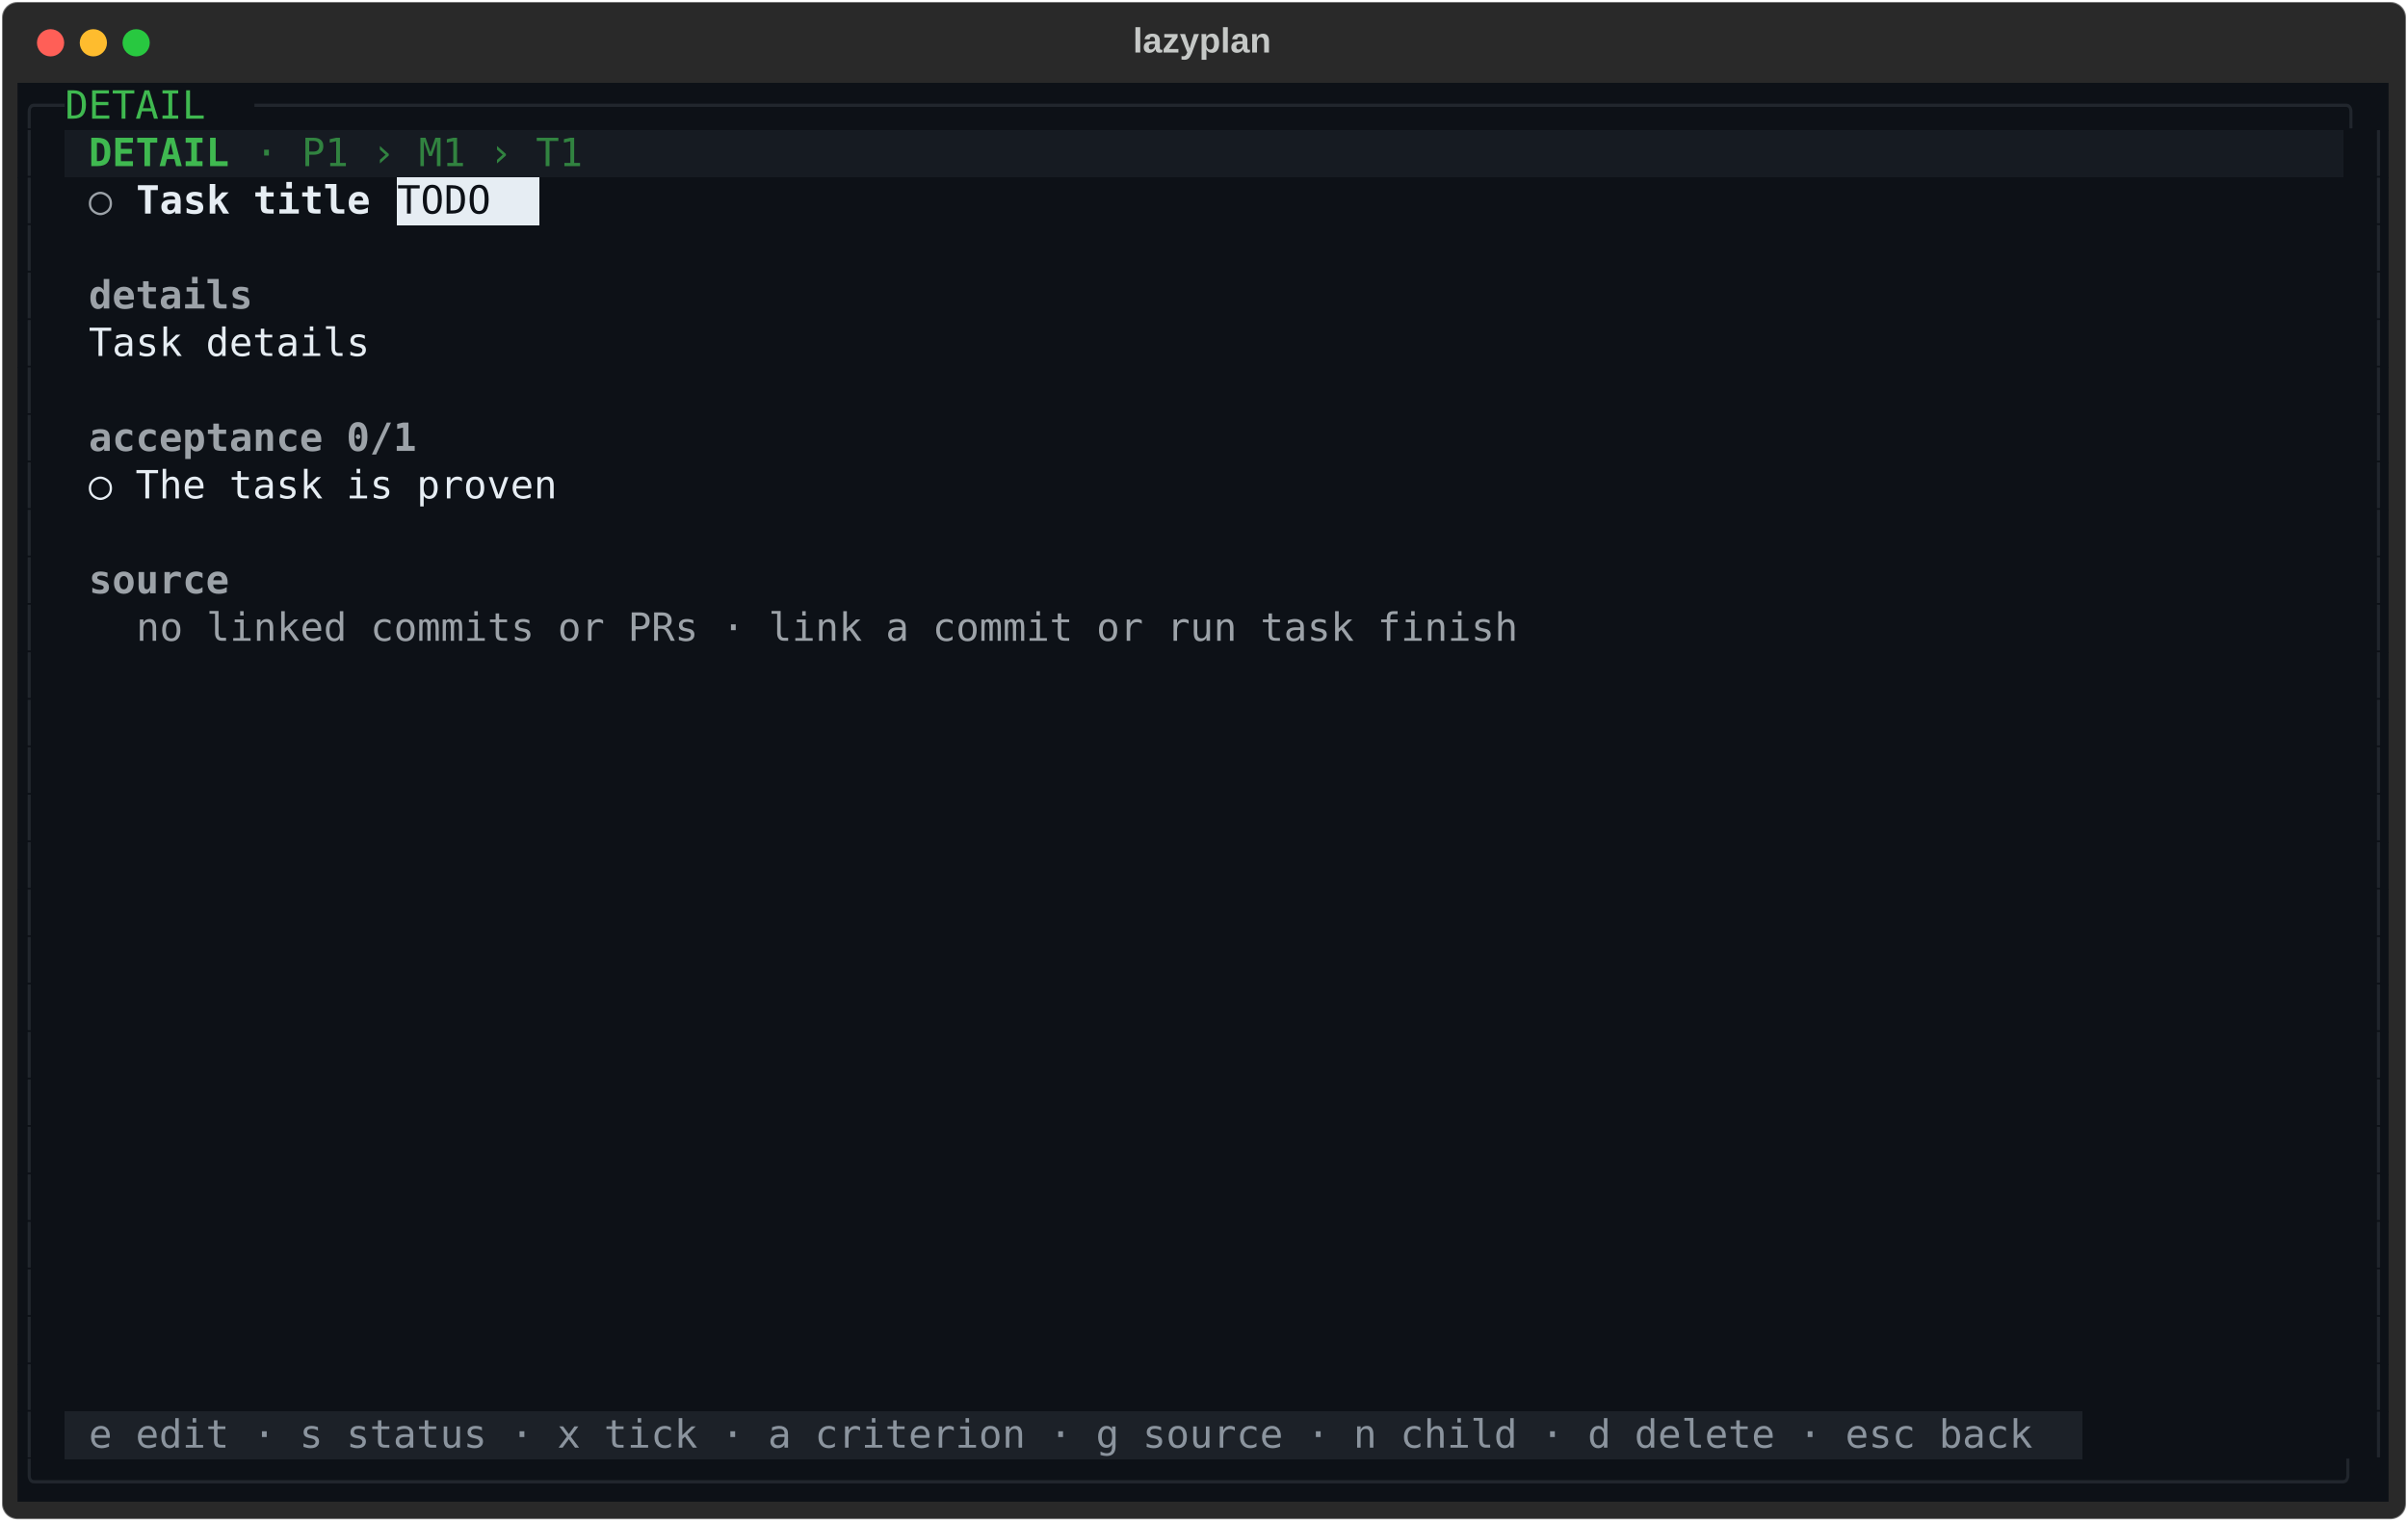
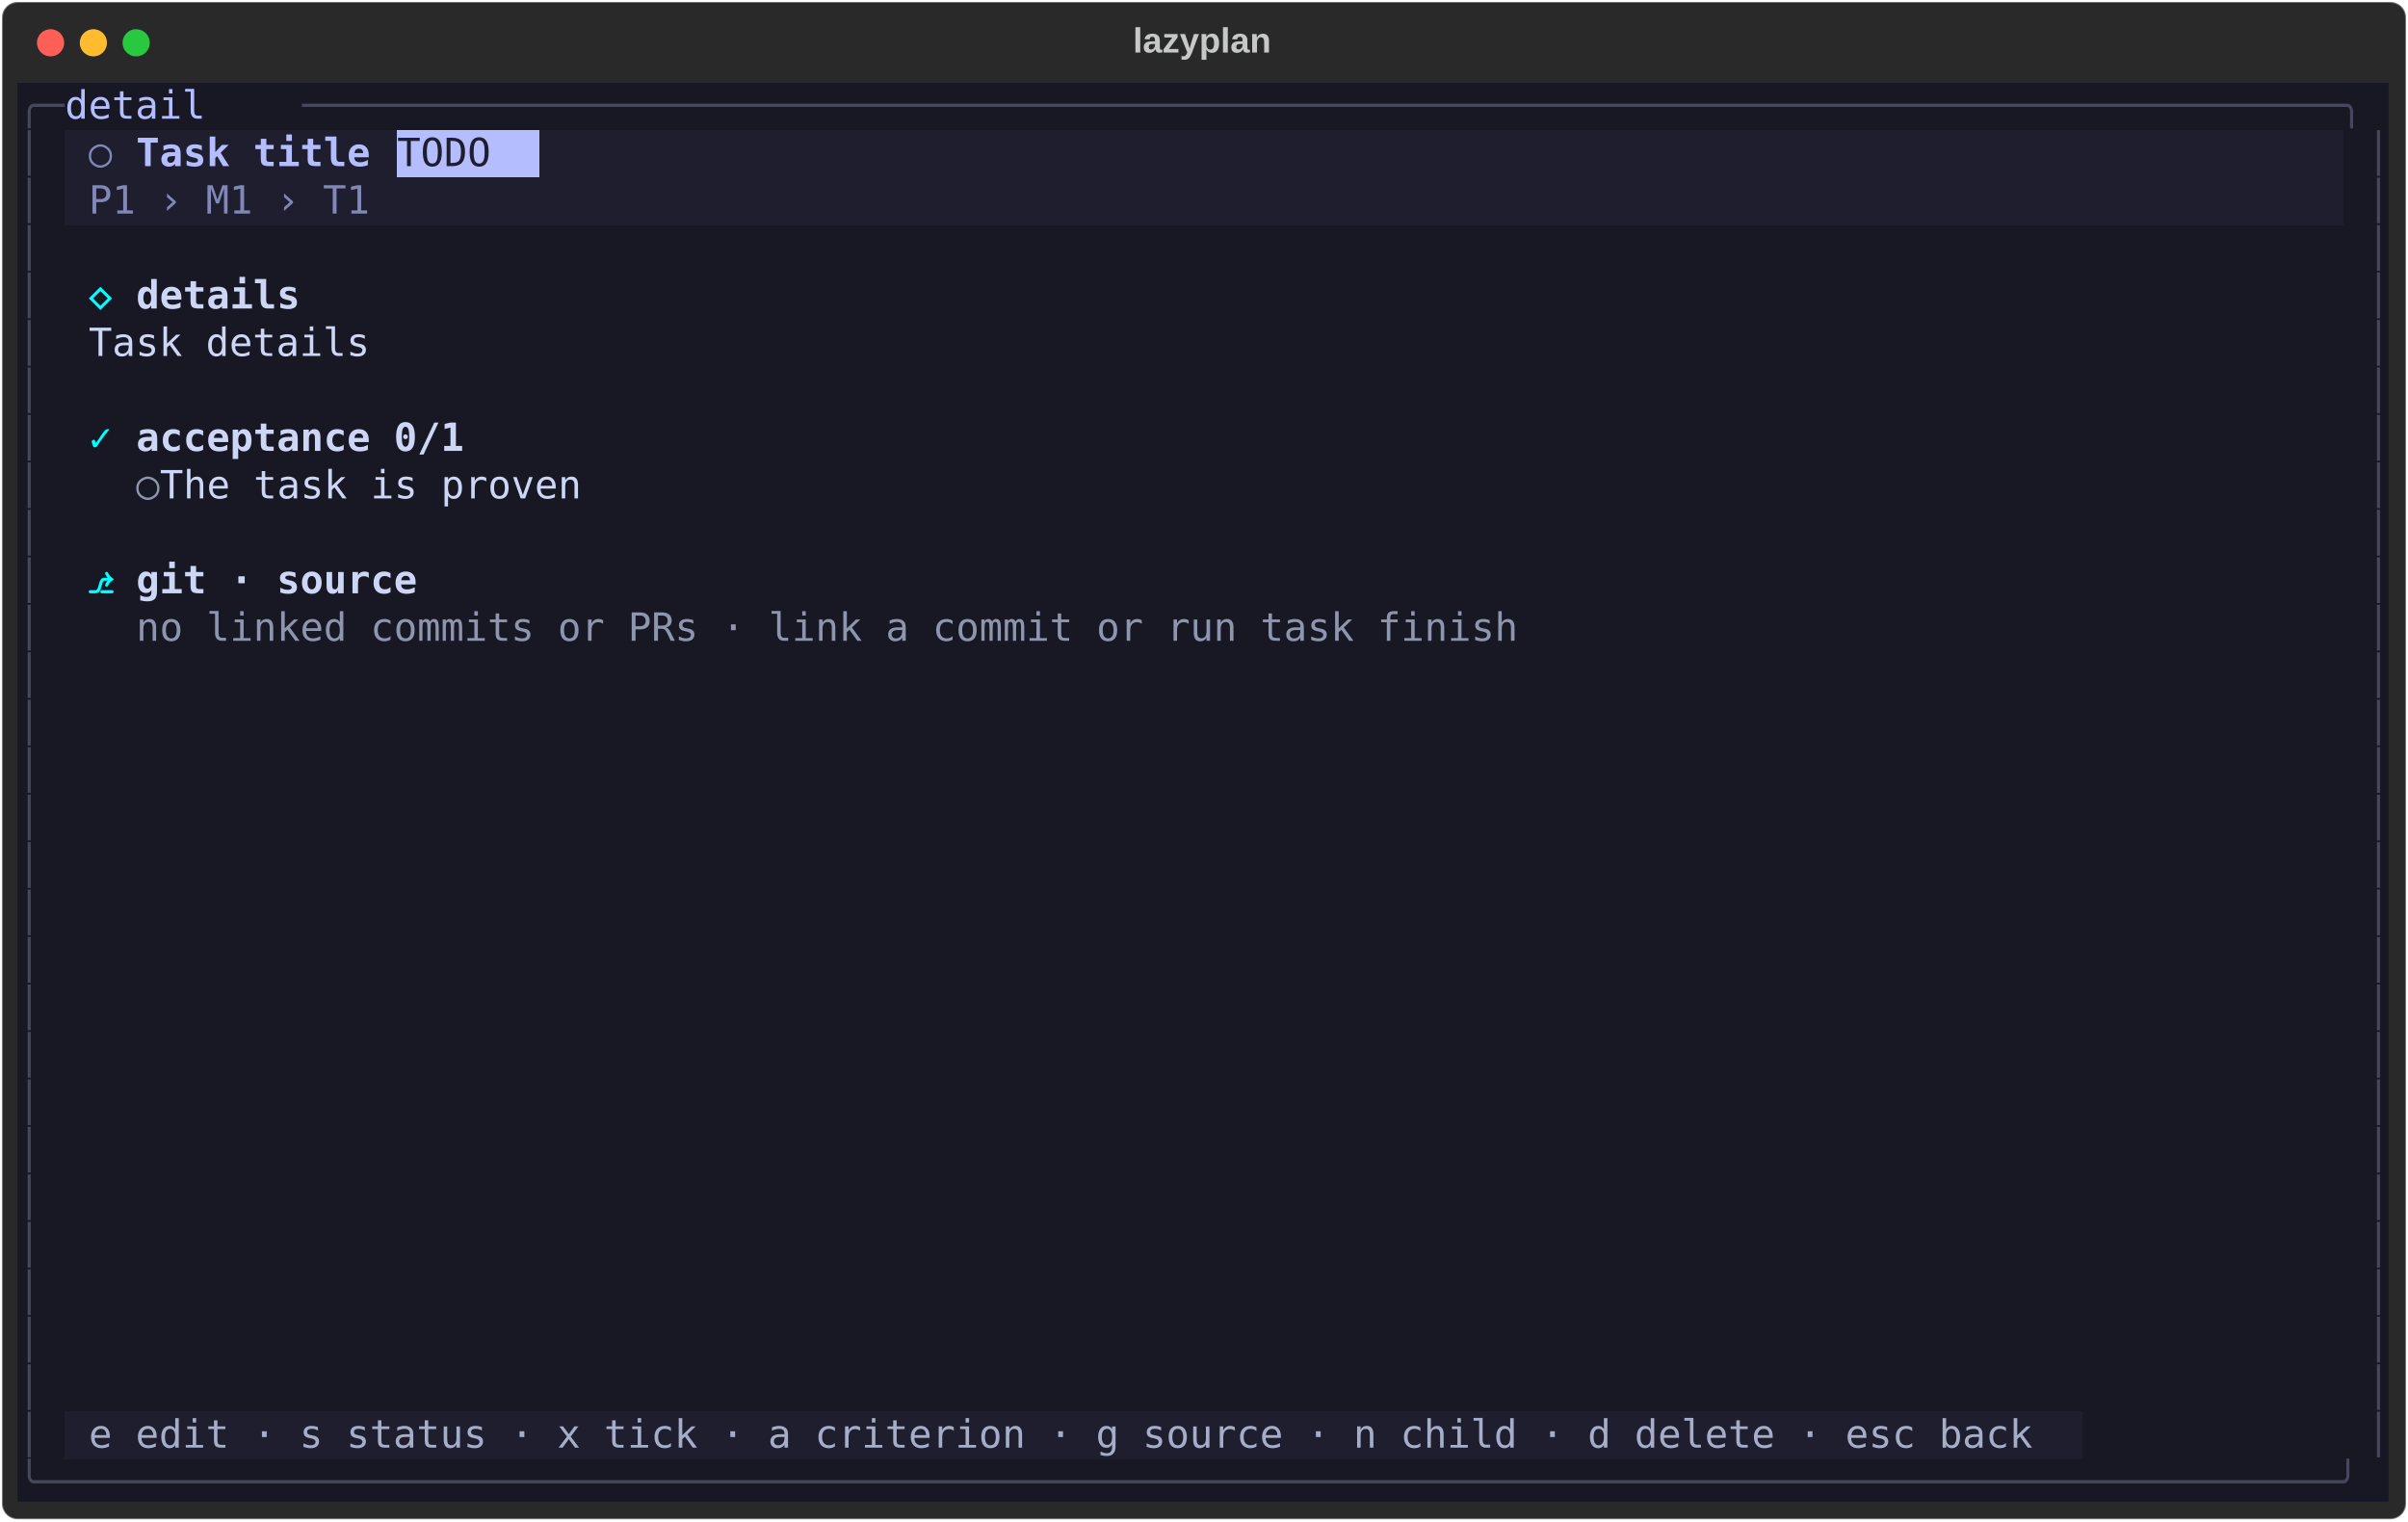
<svg xmlns="http://www.w3.org/2000/svg" class="rich-terminal" viewBox="0 0 1238 782.0">
  <style>

    @font-face {
        font-family: "Fira Code";
        src: local("FiraCode-Regular"),
                url("https://cdnjs.cloudflare.com/ajax/libs/firacode/6.2.0/woff2/FiraCode-Regular.woff2") format("woff2"),
                url("https://cdnjs.cloudflare.com/ajax/libs/firacode/6.2.0/woff/FiraCode-Regular.woff") format("woff");
        font-style: normal;
        font-weight: 400;
    }
    @font-face {
        font-family: "Fira Code";
        src: local("FiraCode-Bold"),
                url("https://cdnjs.cloudflare.com/ajax/libs/firacode/6.2.0/woff2/FiraCode-Bold.woff2") format("woff2"),
                url("https://cdnjs.cloudflare.com/ajax/libs/firacode/6.2.0/woff/FiraCode-Bold.woff") format("woff");
        font-style: bold;
        font-weight: 700;
    }

    .terminal-matrix {
        font-family: Fira Code, monospace;
        font-size: 20px;
        line-height: 24.4px;
        font-variant-east-asian: full-width;
    }

    .terminal-title {
        font-size: 18px;
        font-weight: bold;
        font-family: arial;
    }

-     .terminal-r1 { fill: #21262d }
- .terminal-r2 { fill: #3fb950 }
+     .terminal-r1 { fill: #45475a }
+ .terminal-r2 { fill: #b4befe }
.terminal-r3 { fill: #c5c8c6 }
- .terminal-r4 { fill: #3fb950;font-weight: bold }
- .terminal-r5 { fill: #318340 }
- .terminal-r6 { fill: #9ca2a8 }
- .terminal-r7 { fill: #e6edf3 }
- .terminal-r8 { fill: #e6edf3;font-weight: bold }
- .terminal-r9 { fill: #0d1117 }
- .terminal-r10 { fill: #9ca2a8;font-weight: bold }
- .terminal-r11 { fill: #8b949e }
+ .terminal-r4 { fill: #8187b7 }
+ .terminal-r5 { fill: #b4befe;font-weight: bold }
+ .terminal-r6 { fill: #1e1e2e }
+ .terminal-r7 { fill: #00ffff;font-weight: bold }
+ .terminal-r8 { fill: #cdd6f4 }
+ .terminal-r9 { fill: #cdd6f4;font-weight: bold }
+ .terminal-r10 { fill: #8f95ad }
+ .terminal-r11 { fill: #a6adc8 }
    </style>
  <defs>
    <clipPath id="terminal-clip-terminal">
      <rect x="0" y="0" width="1219.0" height="731.0" />
    </clipPath>
    <clipPath id="terminal-line-0">
      <rect x="0" y="1.5" width="1220" height="24.65" />
    </clipPath>
    <clipPath id="terminal-line-1">
      <rect x="0" y="25.9" width="1220" height="24.65" />
    </clipPath>
    <clipPath id="terminal-line-2">
      <rect x="0" y="50.3" width="1220" height="24.65" />
    </clipPath>
    <clipPath id="terminal-line-3">
      <rect x="0" y="74.7" width="1220" height="24.65" />
    </clipPath>
    <clipPath id="terminal-line-4">
      <rect x="0" y="99.1" width="1220" height="24.65" />
    </clipPath>
    <clipPath id="terminal-line-5">
      <rect x="0" y="123.5" width="1220" height="24.65" />
    </clipPath>
    <clipPath id="terminal-line-6">
      <rect x="0" y="147.9" width="1220" height="24.65" />
    </clipPath>
    <clipPath id="terminal-line-7">
      <rect x="0" y="172.3" width="1220" height="24.65" />
    </clipPath>
    <clipPath id="terminal-line-8">
      <rect x="0" y="196.7" width="1220" height="24.65" />
    </clipPath>
    <clipPath id="terminal-line-9">
      <rect x="0" y="221.1" width="1220" height="24.65" />
    </clipPath>
    <clipPath id="terminal-line-10">
      <rect x="0" y="245.5" width="1220" height="24.65" />
    </clipPath>
    <clipPath id="terminal-line-11">
      <rect x="0" y="269.9" width="1220" height="24.65" />
    </clipPath>
    <clipPath id="terminal-line-12">
      <rect x="0" y="294.3" width="1220" height="24.65" />
    </clipPath>
    <clipPath id="terminal-line-13">
      <rect x="0" y="318.7" width="1220" height="24.65" />
    </clipPath>
    <clipPath id="terminal-line-14">
      <rect x="0" y="343.1" width="1220" height="24.65" />
    </clipPath>
    <clipPath id="terminal-line-15">
      <rect x="0" y="367.5" width="1220" height="24.65" />
    </clipPath>
    <clipPath id="terminal-line-16">
      <rect x="0" y="391.9" width="1220" height="24.65" />
    </clipPath>
    <clipPath id="terminal-line-17">
      <rect x="0" y="416.3" width="1220" height="24.65" />
    </clipPath>
    <clipPath id="terminal-line-18">
      <rect x="0" y="440.7" width="1220" height="24.65" />
    </clipPath>
    <clipPath id="terminal-line-19">
      <rect x="0" y="465.1" width="1220" height="24.65" />
    </clipPath>
    <clipPath id="terminal-line-20">
      <rect x="0" y="489.5" width="1220" height="24.65" />
    </clipPath>
    <clipPath id="terminal-line-21">
      <rect x="0" y="513.9" width="1220" height="24.65" />
    </clipPath>
    <clipPath id="terminal-line-22">
      <rect x="0" y="538.3" width="1220" height="24.65" />
    </clipPath>
    <clipPath id="terminal-line-23">
      <rect x="0" y="562.7" width="1220" height="24.65" />
    </clipPath>
    <clipPath id="terminal-line-24">
      <rect x="0" y="587.1" width="1220" height="24.65" />
    </clipPath>
    <clipPath id="terminal-line-25">
      <rect x="0" y="611.5" width="1220" height="24.65" />
    </clipPath>
    <clipPath id="terminal-line-26">
      <rect x="0" y="635.9" width="1220" height="24.65" />
    </clipPath>
    <clipPath id="terminal-line-27">
      <rect x="0" y="660.3" width="1220" height="24.65" />
    </clipPath>
    <clipPath id="terminal-line-28">
      <rect x="0" y="684.7" width="1220" height="24.65" />
    </clipPath>
  </defs>
  <rect fill="#292929" stroke="rgba(255,255,255,0.35)" stroke-width="1" x="1" y="1" width="1236" height="780" rx="8" />
  <text class="terminal-title" fill="#c5c8c6" text-anchor="middle" x="618" y="27">lazyplan</text>
  <g transform="translate(26,22)">
    <circle cx="0" cy="0" r="7" fill="#ff5f57" />
    <circle cx="22" cy="0" r="7" fill="#febc2e" />
    <circle cx="44" cy="0" r="7" fill="#28c840" />
  </g>
  <g transform="translate(9, 41)" clip-path="url(#terminal-clip-terminal)">
-     <rect fill="#0d1117" x="0" y="1.5" width="24.4" height="24.65" shape-rendering="crispEdges" />
-     <rect fill="#0d1117" x="24.4" y="1.5" width="97.6" height="24.65" shape-rendering="crispEdges" />
-     <rect fill="#0d1117" x="122" y="1.5" width="1098" height="24.65" shape-rendering="crispEdges" />
-     <rect fill="#0d1117" x="0" y="25.9" width="12.2" height="24.65" shape-rendering="crispEdges" />
-     <rect fill="#0d1117" x="12.2" y="25.9" width="12.2" height="24.65" shape-rendering="crispEdges" />
-     <rect fill="#161b22" x="24.4" y="25.9" width="12.2" height="24.65" shape-rendering="crispEdges" />
-     <rect fill="#161b22" x="36.6" y="25.9" width="73.2" height="24.65" shape-rendering="crispEdges" />
-     <rect fill="#161b22" x="109.8" y="25.9" width="12.2" height="24.65" shape-rendering="crispEdges" />
-     <rect fill="#161b22" x="122" y="25.9" width="170.8" height="24.65" shape-rendering="crispEdges" />
-     <rect fill="#161b22" x="292.8" y="25.9" width="902.8" height="24.65" shape-rendering="crispEdges" />
-     <rect fill="#0d1117" x="1195.6" y="25.9" width="12.2" height="24.65" shape-rendering="crispEdges" />
-     <rect fill="#0d1117" x="1207.8" y="25.9" width="12.2" height="24.65" shape-rendering="crispEdges" />
-     <rect fill="#0d1117" x="0" y="50.3" width="12.2" height="24.65" shape-rendering="crispEdges" />
-     <rect fill="#0d1117" x="12.2" y="50.3" width="24.4" height="24.65" shape-rendering="crispEdges" />
-     <rect fill="#0d1117" x="36.6" y="50.3" width="12.2" height="24.65" shape-rendering="crispEdges" />
-     <rect fill="#0d1117" x="48.8" y="50.3" width="12.2" height="24.65" shape-rendering="crispEdges" />
-     <rect fill="#0d1117" x="61" y="50.3" width="122" height="24.65" shape-rendering="crispEdges" />
-     <rect fill="#0d1117" x="183" y="50.3" width="12.2" height="24.65" shape-rendering="crispEdges" />
-     <rect fill="#e6edf3" x="195.2" y="50.3" width="73.2" height="24.65" shape-rendering="crispEdges" />
-     <rect fill="#0d1117" x="268.4" y="50.3" width="939.4" height="24.65" shape-rendering="crispEdges" />
-     <rect fill="#0d1117" x="1207.8" y="50.3" width="12.2" height="24.65" shape-rendering="crispEdges" />
-     <rect fill="#0d1117" x="0" y="74.7" width="12.2" height="24.65" shape-rendering="crispEdges" />
-     <rect fill="#0d1117" x="12.2" y="74.7" width="24.4" height="24.65" shape-rendering="crispEdges" />
-     <rect fill="#0d1117" x="36.6" y="74.7" width="0" height="24.65" shape-rendering="crispEdges" />
-     <rect fill="#0d1117" x="36.6" y="74.7" width="1171.2" height="24.65" shape-rendering="crispEdges" />
-     <rect fill="#0d1117" x="1207.8" y="74.7" width="12.2" height="24.65" shape-rendering="crispEdges" />
-     <rect fill="#0d1117" x="0" y="99.1" width="12.2" height="24.65" shape-rendering="crispEdges" />
-     <rect fill="#0d1117" x="12.2" y="99.1" width="24.4" height="24.65" shape-rendering="crispEdges" />
-     <rect fill="#0d1117" x="36.6" y="99.1" width="85.4" height="24.65" shape-rendering="crispEdges" />
-     <rect fill="#0d1117" x="122" y="99.1" width="1085.8" height="24.65" shape-rendering="crispEdges" />
-     <rect fill="#0d1117" x="1207.8" y="99.1" width="12.2" height="24.65" shape-rendering="crispEdges" />
-     <rect fill="#0d1117" x="0" y="123.5" width="12.2" height="24.65" shape-rendering="crispEdges" />
-     <rect fill="#0d1117" x="12.2" y="123.5" width="24.4" height="24.65" shape-rendering="crispEdges" />
-     <rect fill="#0d1117" x="36.6" y="123.5" width="146.4" height="24.65" shape-rendering="crispEdges" />
-     <rect fill="#0d1117" x="183" y="123.5" width="1024.8" height="24.65" shape-rendering="crispEdges" />
-     <rect fill="#0d1117" x="1207.8" y="123.5" width="12.2" height="24.65" shape-rendering="crispEdges" />
-     <rect fill="#0d1117" x="0" y="147.9" width="12.2" height="24.65" shape-rendering="crispEdges" />
-     <rect fill="#0d1117" x="12.2" y="147.9" width="24.4" height="24.65" shape-rendering="crispEdges" />
-     <rect fill="#0d1117" x="36.6" y="147.9" width="0" height="24.65" shape-rendering="crispEdges" />
-     <rect fill="#0d1117" x="36.6" y="147.9" width="1171.2" height="24.65" shape-rendering="crispEdges" />
-     <rect fill="#0d1117" x="1207.8" y="147.9" width="12.2" height="24.65" shape-rendering="crispEdges" />
-     <rect fill="#0d1117" x="0" y="172.3" width="12.2" height="24.65" shape-rendering="crispEdges" />
-     <rect fill="#0d1117" x="12.2" y="172.3" width="24.4" height="24.65" shape-rendering="crispEdges" />
-     <rect fill="#0d1117" x="36.6" y="172.3" width="170.8" height="24.65" shape-rendering="crispEdges" />
-     <rect fill="#0d1117" x="207.4" y="172.3" width="1000.4" height="24.65" shape-rendering="crispEdges" />
-     <rect fill="#0d1117" x="1207.8" y="172.3" width="12.2" height="24.65" shape-rendering="crispEdges" />
-     <rect fill="#0d1117" x="0" y="196.7" width="12.2" height="24.65" shape-rendering="crispEdges" />
-     <rect fill="#0d1117" x="12.2" y="196.7" width="24.4" height="24.65" shape-rendering="crispEdges" />
-     <rect fill="#0d1117" x="36.6" y="196.7" width="268.4" height="24.65" shape-rendering="crispEdges" />
-     <rect fill="#0d1117" x="305" y="196.7" width="902.8" height="24.65" shape-rendering="crispEdges" />
-     <rect fill="#0d1117" x="1207.8" y="196.7" width="12.2" height="24.65" shape-rendering="crispEdges" />
-     <rect fill="#0d1117" x="0" y="221.1" width="12.2" height="24.65" shape-rendering="crispEdges" />
-     <rect fill="#0d1117" x="12.2" y="221.1" width="24.4" height="24.65" shape-rendering="crispEdges" />
-     <rect fill="#0d1117" x="36.6" y="221.1" width="0" height="24.65" shape-rendering="crispEdges" />
-     <rect fill="#0d1117" x="36.6" y="221.1" width="1171.2" height="24.65" shape-rendering="crispEdges" />
-     <rect fill="#0d1117" x="1207.8" y="221.1" width="12.2" height="24.65" shape-rendering="crispEdges" />
-     <rect fill="#0d1117" x="0" y="245.5" width="12.2" height="24.65" shape-rendering="crispEdges" />
-     <rect fill="#0d1117" x="12.2" y="245.5" width="24.4" height="24.65" shape-rendering="crispEdges" />
-     <rect fill="#0d1117" x="36.6" y="245.5" width="73.2" height="24.65" shape-rendering="crispEdges" />
-     <rect fill="#0d1117" x="109.8" y="245.5" width="1098" height="24.65" shape-rendering="crispEdges" />
-     <rect fill="#0d1117" x="1207.8" y="245.5" width="12.2" height="24.65" shape-rendering="crispEdges" />
-     <rect fill="#0d1117" x="0" y="269.9" width="12.2" height="24.65" shape-rendering="crispEdges" />
-     <rect fill="#0d1117" x="12.2" y="269.9" width="24.4" height="24.65" shape-rendering="crispEdges" />
-     <rect fill="#0d1117" x="36.6" y="269.9" width="24.4" height="24.65" shape-rendering="crispEdges" />
-     <rect fill="#0d1117" x="61" y="269.9" width="719.8" height="24.65" shape-rendering="crispEdges" />
-     <rect fill="#0d1117" x="780.8" y="269.9" width="427" height="24.65" shape-rendering="crispEdges" />
-     <rect fill="#0d1117" x="1207.8" y="269.9" width="12.2" height="24.65" shape-rendering="crispEdges" />
-     <rect fill="#0d1117" x="0" y="294.3" width="12.2" height="24.65" shape-rendering="crispEdges" />
-     <rect fill="#0d1117" x="12.2" y="294.3" width="1195.6" height="24.65" shape-rendering="crispEdges" />
-     <rect fill="#0d1117" x="1207.8" y="294.3" width="12.2" height="24.65" shape-rendering="crispEdges" />
-     <rect fill="#0d1117" x="0" y="318.7" width="12.2" height="24.65" shape-rendering="crispEdges" />
-     <rect fill="#0d1117" x="12.2" y="318.7" width="1195.6" height="24.65" shape-rendering="crispEdges" />
-     <rect fill="#0d1117" x="1207.8" y="318.7" width="12.2" height="24.65" shape-rendering="crispEdges" />
-     <rect fill="#0d1117" x="0" y="343.1" width="12.2" height="24.65" shape-rendering="crispEdges" />
-     <rect fill="#0d1117" x="12.2" y="343.1" width="1195.6" height="24.65" shape-rendering="crispEdges" />
-     <rect fill="#0d1117" x="1207.8" y="343.1" width="12.2" height="24.65" shape-rendering="crispEdges" />
-     <rect fill="#0d1117" x="0" y="367.5" width="12.2" height="24.65" shape-rendering="crispEdges" />
-     <rect fill="#0d1117" x="12.2" y="367.5" width="1195.6" height="24.65" shape-rendering="crispEdges" />
-     <rect fill="#0d1117" x="1207.8" y="367.5" width="12.2" height="24.65" shape-rendering="crispEdges" />
-     <rect fill="#0d1117" x="0" y="391.9" width="12.2" height="24.65" shape-rendering="crispEdges" />
-     <rect fill="#0d1117" x="12.2" y="391.9" width="1195.6" height="24.65" shape-rendering="crispEdges" />
-     <rect fill="#0d1117" x="1207.8" y="391.9" width="12.2" height="24.65" shape-rendering="crispEdges" />
-     <rect fill="#0d1117" x="0" y="416.3" width="12.2" height="24.65" shape-rendering="crispEdges" />
-     <rect fill="#0d1117" x="12.2" y="416.3" width="1195.6" height="24.65" shape-rendering="crispEdges" />
-     <rect fill="#0d1117" x="1207.8" y="416.3" width="12.2" height="24.65" shape-rendering="crispEdges" />
-     <rect fill="#0d1117" x="0" y="440.7" width="12.2" height="24.65" shape-rendering="crispEdges" />
-     <rect fill="#0d1117" x="12.2" y="440.7" width="1195.6" height="24.65" shape-rendering="crispEdges" />
-     <rect fill="#0d1117" x="1207.8" y="440.7" width="12.2" height="24.65" shape-rendering="crispEdges" />
-     <rect fill="#0d1117" x="0" y="465.1" width="12.2" height="24.65" shape-rendering="crispEdges" />
-     <rect fill="#0d1117" x="12.2" y="465.1" width="1195.6" height="24.65" shape-rendering="crispEdges" />
-     <rect fill="#0d1117" x="1207.8" y="465.1" width="12.2" height="24.65" shape-rendering="crispEdges" />
-     <rect fill="#0d1117" x="0" y="489.5" width="12.2" height="24.65" shape-rendering="crispEdges" />
-     <rect fill="#0d1117" x="12.2" y="489.5" width="1195.6" height="24.65" shape-rendering="crispEdges" />
-     <rect fill="#0d1117" x="1207.8" y="489.5" width="12.2" height="24.65" shape-rendering="crispEdges" />
-     <rect fill="#0d1117" x="0" y="513.9" width="12.2" height="24.65" shape-rendering="crispEdges" />
-     <rect fill="#0d1117" x="12.2" y="513.9" width="1195.6" height="24.65" shape-rendering="crispEdges" />
-     <rect fill="#0d1117" x="1207.8" y="513.9" width="12.2" height="24.65" shape-rendering="crispEdges" />
-     <rect fill="#0d1117" x="0" y="538.3" width="12.2" height="24.65" shape-rendering="crispEdges" />
-     <rect fill="#0d1117" x="12.2" y="538.3" width="1195.6" height="24.65" shape-rendering="crispEdges" />
-     <rect fill="#0d1117" x="1207.8" y="538.3" width="12.2" height="24.65" shape-rendering="crispEdges" />
-     <rect fill="#0d1117" x="0" y="562.7" width="12.2" height="24.65" shape-rendering="crispEdges" />
-     <rect fill="#0d1117" x="12.2" y="562.7" width="1195.6" height="24.65" shape-rendering="crispEdges" />
-     <rect fill="#0d1117" x="1207.8" y="562.7" width="12.2" height="24.65" shape-rendering="crispEdges" />
-     <rect fill="#0d1117" x="0" y="587.1" width="12.2" height="24.65" shape-rendering="crispEdges" />
-     <rect fill="#0d1117" x="12.2" y="587.1" width="1195.6" height="24.65" shape-rendering="crispEdges" />
-     <rect fill="#0d1117" x="1207.8" y="587.1" width="12.2" height="24.65" shape-rendering="crispEdges" />
-     <rect fill="#0d1117" x="0" y="611.5" width="12.2" height="24.65" shape-rendering="crispEdges" />
-     <rect fill="#0d1117" x="12.2" y="611.5" width="1195.6" height="24.65" shape-rendering="crispEdges" />
-     <rect fill="#0d1117" x="1207.8" y="611.5" width="12.2" height="24.65" shape-rendering="crispEdges" />
-     <rect fill="#0d1117" x="0" y="635.9" width="12.2" height="24.65" shape-rendering="crispEdges" />
-     <rect fill="#0d1117" x="12.2" y="635.9" width="1195.6" height="24.65" shape-rendering="crispEdges" />
-     <rect fill="#0d1117" x="1207.8" y="635.9" width="12.2" height="24.65" shape-rendering="crispEdges" />
-     <rect fill="#0d1117" x="0" y="660.3" width="12.2" height="24.65" shape-rendering="crispEdges" />
-     <rect fill="#0d1117" x="12.2" y="660.3" width="1195.6" height="24.65" shape-rendering="crispEdges" />
-     <rect fill="#0d1117" x="1207.8" y="660.3" width="12.2" height="24.65" shape-rendering="crispEdges" />
-     <rect fill="#0d1117" x="0" y="684.7" width="12.2" height="24.65" shape-rendering="crispEdges" />
-     <rect fill="#0d1117" x="12.2" y="684.7" width="12.2" height="24.65" shape-rendering="crispEdges" />
-     <rect fill="#1c2128" x="24.4" y="684.7" width="12.2" height="24.65" shape-rendering="crispEdges" />
-     <rect fill="#1c2128" x="36.6" y="684.7" width="1012.6" height="24.65" shape-rendering="crispEdges" />
-     <rect fill="#1c2128" x="1049.2" y="684.7" width="12.2" height="24.65" shape-rendering="crispEdges" />
-     <rect fill="#0d1117" x="1061.4" y="684.7" width="146.4" height="24.65" shape-rendering="crispEdges" />
-     <rect fill="#0d1117" x="1207.8" y="684.7" width="12.2" height="24.65" shape-rendering="crispEdges" />
-     <rect fill="#0d1117" x="0" y="709.1" width="1220" height="24.65" shape-rendering="crispEdges" />
+     <rect fill="#181825" x="0" y="1.5" width="24.4" height="24.65" shape-rendering="crispEdges" />
+     <rect fill="#181825" x="24.4" y="1.5" width="122" height="24.65" shape-rendering="crispEdges" />
+     <rect fill="#181825" x="146.4" y="1.5" width="1073.6" height="24.65" shape-rendering="crispEdges" />
+     <rect fill="#181825" x="0" y="25.9" width="12.2" height="24.65" shape-rendering="crispEdges" />
+     <rect fill="#181825" x="12.2" y="25.9" width="12.2" height="24.65" shape-rendering="crispEdges" />
+     <rect fill="#1e1e2e" x="24.4" y="25.9" width="12.2" height="24.65" shape-rendering="crispEdges" />
+     <rect fill="#1e1e2e" x="36.6" y="25.9" width="12.2" height="24.65" shape-rendering="crispEdges" />
+     <rect fill="#1e1e2e" x="48.8" y="25.9" width="12.2" height="24.65" shape-rendering="crispEdges" />
+     <rect fill="#1e1e2e" x="61" y="25.9" width="122" height="24.65" shape-rendering="crispEdges" />
+     <rect fill="#1e1e2e" x="183" y="25.9" width="12.2" height="24.65" shape-rendering="crispEdges" />
+     <rect fill="#b4befe" x="195.2" y="25.9" width="73.2" height="24.65" shape-rendering="crispEdges" />
+     <rect fill="#1e1e2e" x="268.4" y="25.9" width="927.2" height="24.65" shape-rendering="crispEdges" />
+     <rect fill="#181825" x="1195.6" y="25.9" width="12.2" height="24.65" shape-rendering="crispEdges" />
+     <rect fill="#181825" x="1207.8" y="25.9" width="12.2" height="24.65" shape-rendering="crispEdges" />
+     <rect fill="#181825" x="0" y="50.3" width="12.2" height="24.65" shape-rendering="crispEdges" />
+     <rect fill="#181825" x="12.2" y="50.3" width="12.2" height="24.65" shape-rendering="crispEdges" />
+     <rect fill="#1e1e2e" x="24.4" y="50.3" width="12.2" height="24.65" shape-rendering="crispEdges" />
+     <rect fill="#1e1e2e" x="36.6" y="50.3" width="146.4" height="24.65" shape-rendering="crispEdges" />
+     <rect fill="#1e1e2e" x="183" y="50.3" width="1012.6" height="24.65" shape-rendering="crispEdges" />
+     <rect fill="#181825" x="1195.6" y="50.3" width="12.2" height="24.65" shape-rendering="crispEdges" />
+     <rect fill="#181825" x="1207.8" y="50.3" width="12.2" height="24.65" shape-rendering="crispEdges" />
+     <rect fill="#181825" x="0" y="74.7" width="12.2" height="24.65" shape-rendering="crispEdges" />
+     <rect fill="#181825" x="12.2" y="74.7" width="1195.6" height="24.65" shape-rendering="crispEdges" />
+     <rect fill="#181825" x="1207.8" y="74.7" width="12.2" height="24.65" shape-rendering="crispEdges" />
+     <rect fill="#181825" x="0" y="99.1" width="12.2" height="24.65" shape-rendering="crispEdges" />
+     <rect fill="#181825" x="12.2" y="99.1" width="24.4" height="24.65" shape-rendering="crispEdges" />
+     <rect fill="#181825" x="36.6" y="99.1" width="12.2" height="24.65" shape-rendering="crispEdges" />
+     <rect fill="#181825" x="48.8" y="99.1" width="12.2" height="24.65" shape-rendering="crispEdges" />
+     <rect fill="#181825" x="61" y="99.1" width="85.4" height="24.65" shape-rendering="crispEdges" />
+     <rect fill="#181825" x="146.4" y="99.1" width="1061.4" height="24.65" shape-rendering="crispEdges" />
+     <rect fill="#181825" x="1207.8" y="99.1" width="12.2" height="24.65" shape-rendering="crispEdges" />
+     <rect fill="#181825" x="0" y="123.5" width="12.2" height="24.65" shape-rendering="crispEdges" />
+     <rect fill="#181825" x="12.2" y="123.5" width="24.4" height="24.65" shape-rendering="crispEdges" />
+     <rect fill="#181825" x="36.6" y="123.5" width="146.4" height="24.65" shape-rendering="crispEdges" />
+     <rect fill="#181825" x="183" y="123.5" width="1024.8" height="24.65" shape-rendering="crispEdges" />
+     <rect fill="#181825" x="1207.8" y="123.5" width="12.2" height="24.65" shape-rendering="crispEdges" />
+     <rect fill="#181825" x="0" y="147.9" width="12.2" height="24.65" shape-rendering="crispEdges" />
+     <rect fill="#181825" x="12.2" y="147.9" width="24.4" height="24.65" shape-rendering="crispEdges" />
+     <rect fill="#181825" x="36.6" y="147.9" width="0" height="24.65" shape-rendering="crispEdges" />
+     <rect fill="#181825" x="36.6" y="147.9" width="1171.2" height="24.65" shape-rendering="crispEdges" />
+     <rect fill="#181825" x="1207.8" y="147.9" width="12.2" height="24.65" shape-rendering="crispEdges" />
+     <rect fill="#181825" x="0" y="172.3" width="12.2" height="24.65" shape-rendering="crispEdges" />
+     <rect fill="#181825" x="12.2" y="172.3" width="24.4" height="24.65" shape-rendering="crispEdges" />
+     <rect fill="#181825" x="36.6" y="172.3" width="12.2" height="24.65" shape-rendering="crispEdges" />
+     <rect fill="#181825" x="48.8" y="172.3" width="12.2" height="24.65" shape-rendering="crispEdges" />
+     <rect fill="#181825" x="61" y="172.3" width="170.8" height="24.65" shape-rendering="crispEdges" />
+     <rect fill="#181825" x="231.8" y="172.3" width="976" height="24.65" shape-rendering="crispEdges" />
+     <rect fill="#181825" x="1207.8" y="172.3" width="12.2" height="24.65" shape-rendering="crispEdges" />
+     <rect fill="#181825" x="0" y="196.7" width="12.2" height="24.65" shape-rendering="crispEdges" />
+     <rect fill="#181825" x="12.2" y="196.7" width="24.4" height="24.65" shape-rendering="crispEdges" />
+     <rect fill="#181825" x="36.6" y="196.7" width="24.4" height="24.65" shape-rendering="crispEdges" />
+     <rect fill="#181825" x="61" y="196.7" width="12.2" height="24.65" shape-rendering="crispEdges" />
+     <rect fill="#181825" x="73.2" y="196.7" width="231.8" height="24.65" shape-rendering="crispEdges" />
+     <rect fill="#181825" x="305" y="196.7" width="902.8" height="24.65" shape-rendering="crispEdges" />
+     <rect fill="#181825" x="1207.8" y="196.7" width="12.2" height="24.65" shape-rendering="crispEdges" />
+     <rect fill="#181825" x="0" y="221.1" width="12.2" height="24.65" shape-rendering="crispEdges" />
+     <rect fill="#181825" x="12.2" y="221.1" width="24.4" height="24.65" shape-rendering="crispEdges" />
+     <rect fill="#181825" x="36.6" y="221.1" width="0" height="24.65" shape-rendering="crispEdges" />
+     <rect fill="#181825" x="36.6" y="221.1" width="1171.2" height="24.65" shape-rendering="crispEdges" />
+     <rect fill="#181825" x="1207.8" y="221.1" width="12.2" height="24.65" shape-rendering="crispEdges" />
+     <rect fill="#181825" x="0" y="245.5" width="12.2" height="24.65" shape-rendering="crispEdges" />
+     <rect fill="#181825" x="12.2" y="245.5" width="24.4" height="24.65" shape-rendering="crispEdges" />
+     <rect fill="#181825" x="36.6" y="245.5" width="12.2" height="24.65" shape-rendering="crispEdges" />
+     <rect fill="#181825" x="48.8" y="245.5" width="12.2" height="24.65" shape-rendering="crispEdges" />
+     <rect fill="#181825" x="61" y="245.5" width="146.4" height="24.65" shape-rendering="crispEdges" />
+     <rect fill="#181825" x="207.4" y="245.5" width="1000.4" height="24.65" shape-rendering="crispEdges" />
+     <rect fill="#181825" x="1207.8" y="245.5" width="12.2" height="24.65" shape-rendering="crispEdges" />
+     <rect fill="#181825" x="0" y="269.9" width="12.2" height="24.65" shape-rendering="crispEdges" />
+     <rect fill="#181825" x="12.2" y="269.9" width="24.4" height="24.65" shape-rendering="crispEdges" />
+     <rect fill="#181825" x="36.6" y="269.9" width="24.4" height="24.65" shape-rendering="crispEdges" />
+     <rect fill="#181825" x="61" y="269.9" width="719.8" height="24.65" shape-rendering="crispEdges" />
+     <rect fill="#181825" x="780.8" y="269.9" width="427" height="24.65" shape-rendering="crispEdges" />
+     <rect fill="#181825" x="1207.8" y="269.9" width="12.2" height="24.65" shape-rendering="crispEdges" />
+     <rect fill="#181825" x="0" y="294.3" width="12.2" height="24.65" shape-rendering="crispEdges" />
+     <rect fill="#181825" x="12.2" y="294.3" width="1195.6" height="24.65" shape-rendering="crispEdges" />
+     <rect fill="#181825" x="1207.8" y="294.3" width="12.2" height="24.65" shape-rendering="crispEdges" />
+     <rect fill="#181825" x="0" y="318.7" width="12.2" height="24.65" shape-rendering="crispEdges" />
+     <rect fill="#181825" x="12.2" y="318.7" width="1195.6" height="24.65" shape-rendering="crispEdges" />
+     <rect fill="#181825" x="1207.8" y="318.7" width="12.2" height="24.65" shape-rendering="crispEdges" />
+     <rect fill="#181825" x="0" y="343.1" width="12.2" height="24.65" shape-rendering="crispEdges" />
+     <rect fill="#181825" x="12.2" y="343.1" width="1195.6" height="24.65" shape-rendering="crispEdges" />
+     <rect fill="#181825" x="1207.8" y="343.1" width="12.2" height="24.65" shape-rendering="crispEdges" />
+     <rect fill="#181825" x="0" y="367.5" width="12.2" height="24.65" shape-rendering="crispEdges" />
+     <rect fill="#181825" x="12.2" y="367.5" width="1195.6" height="24.65" shape-rendering="crispEdges" />
+     <rect fill="#181825" x="1207.8" y="367.5" width="12.2" height="24.65" shape-rendering="crispEdges" />
+     <rect fill="#181825" x="0" y="391.9" width="12.2" height="24.65" shape-rendering="crispEdges" />
+     <rect fill="#181825" x="12.2" y="391.9" width="1195.6" height="24.65" shape-rendering="crispEdges" />
+     <rect fill="#181825" x="1207.8" y="391.9" width="12.2" height="24.65" shape-rendering="crispEdges" />
+     <rect fill="#181825" x="0" y="416.3" width="12.2" height="24.65" shape-rendering="crispEdges" />
+     <rect fill="#181825" x="12.2" y="416.3" width="1195.6" height="24.65" shape-rendering="crispEdges" />
+     <rect fill="#181825" x="1207.8" y="416.3" width="12.2" height="24.65" shape-rendering="crispEdges" />
+     <rect fill="#181825" x="0" y="440.7" width="12.2" height="24.65" shape-rendering="crispEdges" />
+     <rect fill="#181825" x="12.2" y="440.7" width="1195.6" height="24.65" shape-rendering="crispEdges" />
+     <rect fill="#181825" x="1207.8" y="440.7" width="12.2" height="24.65" shape-rendering="crispEdges" />
+     <rect fill="#181825" x="0" y="465.1" width="12.2" height="24.65" shape-rendering="crispEdges" />
+     <rect fill="#181825" x="12.2" y="465.1" width="1195.6" height="24.65" shape-rendering="crispEdges" />
+     <rect fill="#181825" x="1207.8" y="465.1" width="12.2" height="24.65" shape-rendering="crispEdges" />
+     <rect fill="#181825" x="0" y="489.5" width="12.2" height="24.65" shape-rendering="crispEdges" />
+     <rect fill="#181825" x="12.2" y="489.5" width="1195.6" height="24.65" shape-rendering="crispEdges" />
+     <rect fill="#181825" x="1207.8" y="489.5" width="12.2" height="24.65" shape-rendering="crispEdges" />
+     <rect fill="#181825" x="0" y="513.9" width="12.2" height="24.65" shape-rendering="crispEdges" />
+     <rect fill="#181825" x="12.2" y="513.9" width="1195.6" height="24.65" shape-rendering="crispEdges" />
+     <rect fill="#181825" x="1207.8" y="513.9" width="12.2" height="24.65" shape-rendering="crispEdges" />
+     <rect fill="#181825" x="0" y="538.3" width="12.2" height="24.65" shape-rendering="crispEdges" />
+     <rect fill="#181825" x="12.2" y="538.3" width="1195.6" height="24.65" shape-rendering="crispEdges" />
+     <rect fill="#181825" x="1207.8" y="538.3" width="12.2" height="24.65" shape-rendering="crispEdges" />
+     <rect fill="#181825" x="0" y="562.7" width="12.2" height="24.65" shape-rendering="crispEdges" />
+     <rect fill="#181825" x="12.2" y="562.7" width="1195.6" height="24.65" shape-rendering="crispEdges" />
+     <rect fill="#181825" x="1207.8" y="562.7" width="12.2" height="24.65" shape-rendering="crispEdges" />
+     <rect fill="#181825" x="0" y="587.1" width="12.2" height="24.65" shape-rendering="crispEdges" />
+     <rect fill="#181825" x="12.2" y="587.1" width="1195.6" height="24.65" shape-rendering="crispEdges" />
+     <rect fill="#181825" x="1207.8" y="587.1" width="12.2" height="24.65" shape-rendering="crispEdges" />
+     <rect fill="#181825" x="0" y="611.5" width="12.2" height="24.65" shape-rendering="crispEdges" />
+     <rect fill="#181825" x="12.2" y="611.5" width="1195.6" height="24.65" shape-rendering="crispEdges" />
+     <rect fill="#181825" x="1207.8" y="611.5" width="12.2" height="24.65" shape-rendering="crispEdges" />
+     <rect fill="#181825" x="0" y="635.9" width="12.2" height="24.65" shape-rendering="crispEdges" />
+     <rect fill="#181825" x="12.2" y="635.9" width="1195.6" height="24.65" shape-rendering="crispEdges" />
+     <rect fill="#181825" x="1207.8" y="635.9" width="12.2" height="24.65" shape-rendering="crispEdges" />
+     <rect fill="#181825" x="0" y="660.3" width="12.2" height="24.65" shape-rendering="crispEdges" />
+     <rect fill="#181825" x="12.2" y="660.3" width="1195.6" height="24.65" shape-rendering="crispEdges" />
+     <rect fill="#181825" x="1207.8" y="660.3" width="12.2" height="24.65" shape-rendering="crispEdges" />
+     <rect fill="#181825" x="0" y="684.7" width="12.2" height="24.65" shape-rendering="crispEdges" />
+     <rect fill="#181825" x="12.2" y="684.7" width="12.2" height="24.65" shape-rendering="crispEdges" />
+     <rect fill="#1e1e2e" x="24.4" y="684.7" width="12.2" height="24.65" shape-rendering="crispEdges" />
+     <rect fill="#1e1e2e" x="36.6" y="684.7" width="1012.6" height="24.65" shape-rendering="crispEdges" />
+     <rect fill="#1e1e2e" x="1049.2" y="684.7" width="12.2" height="24.65" shape-rendering="crispEdges" />
+     <rect fill="#181825" x="1061.4" y="684.7" width="146.4" height="24.65" shape-rendering="crispEdges" />
+     <rect fill="#181825" x="1207.8" y="684.7" width="12.2" height="24.65" shape-rendering="crispEdges" />
+     <rect fill="#181825" x="0" y="709.1" width="1220" height="24.65" shape-rendering="crispEdges" />
    <g class="terminal-matrix">
      <text class="terminal-r1" x="0" y="20" textLength="24.4" clip-path="url(#terminal-line-0)">╭─</text>
-       <text class="terminal-r2" x="24.4" y="20" textLength="97.6" clip-path="url(#terminal-line-0)"> DETAIL </text>
-       <text class="terminal-r1" x="122" y="20" textLength="1098" clip-path="url(#terminal-line-0)">─────────────────────────────────────────────────────────────────────────────────────────╮</text>
+       <text class="terminal-r2" x="24.4" y="20" textLength="122" clip-path="url(#terminal-line-0)">  detail  </text>
+       <text class="terminal-r1" x="146.4" y="20" textLength="1073.6" clip-path="url(#terminal-line-0)">───────────────────────────────────────────────────────────────────────────────────────╮</text>
      <text class="terminal-r3" x="1220" y="20" textLength="12.2" clip-path="url(#terminal-line-0)">
</text>
      <text class="terminal-r1" x="0" y="44.4" textLength="12.2" clip-path="url(#terminal-line-1)">│</text>
-       <text class="terminal-r4" x="36.6" y="44.4" textLength="73.2" clip-path="url(#terminal-line-1)">DETAIL</text>
-       <text class="terminal-r5" x="122" y="44.4" textLength="170.8" clip-path="url(#terminal-line-1)">· P1 › M1 › T1</text>
+       <text class="terminal-r4" x="36.6" y="44.4" textLength="12.2" clip-path="url(#terminal-line-1)">○</text>
+       <text class="terminal-r5" x="61" y="44.4" textLength="122" clip-path="url(#terminal-line-1)">Task title</text>
+       <text class="terminal-r6" x="195.2" y="44.4" textLength="73.2" clip-path="url(#terminal-line-1)"> TODO </text>
      <text class="terminal-r1" x="1207.8" y="44.4" textLength="12.2" clip-path="url(#terminal-line-1)">│</text>
      <text class="terminal-r3" x="1220" y="44.4" textLength="12.2" clip-path="url(#terminal-line-1)">
</text>
      <text class="terminal-r1" x="0" y="68.8" textLength="12.2" clip-path="url(#terminal-line-2)">│</text>
-       <text class="terminal-r6" x="36.6" y="68.8" textLength="12.2" clip-path="url(#terminal-line-2)">○</text>
-       <text class="terminal-r8" x="61" y="68.8" textLength="122" clip-path="url(#terminal-line-2)">Task title</text>
-       <text class="terminal-r9" x="195.2" y="68.8" textLength="73.2" clip-path="url(#terminal-line-2)"> TODO </text>
+       <text class="terminal-r4" x="36.6" y="68.8" textLength="146.4" clip-path="url(#terminal-line-2)">P1 › M1 › T1</text>
      <text class="terminal-r1" x="1207.8" y="68.8" textLength="12.2" clip-path="url(#terminal-line-2)">│</text>
      <text class="terminal-r3" x="1220" y="68.8" textLength="12.2" clip-path="url(#terminal-line-2)">
</text>
      <text class="terminal-r1" x="0" y="93.2" textLength="12.2" clip-path="url(#terminal-line-3)">│</text>
      <text class="terminal-r1" x="1207.8" y="93.2" textLength="12.2" clip-path="url(#terminal-line-3)">│</text>
      <text class="terminal-r3" x="1220" y="93.2" textLength="12.2" clip-path="url(#terminal-line-3)">
</text>
      <text class="terminal-r1" x="0" y="117.6" textLength="12.2" clip-path="url(#terminal-line-4)">│</text>
-       <text class="terminal-r10" x="36.6" y="117.6" textLength="85.4" clip-path="url(#terminal-line-4)">details</text>
+       <text class="terminal-r7" x="36.6" y="117.6" textLength="12.2" clip-path="url(#terminal-line-4)">◇</text>
+       <text class="terminal-r9" x="61" y="117.6" textLength="85.4" clip-path="url(#terminal-line-4)">details</text>
      <text class="terminal-r1" x="1207.8" y="117.6" textLength="12.2" clip-path="url(#terminal-line-4)">│</text>
      <text class="terminal-r3" x="1220" y="117.6" textLength="12.2" clip-path="url(#terminal-line-4)">
</text>
      <text class="terminal-r1" x="0" y="142" textLength="12.2" clip-path="url(#terminal-line-5)">│</text>
-       <text class="terminal-r7" x="36.6" y="142" textLength="146.4" clip-path="url(#terminal-line-5)">Task details</text>
+       <text class="terminal-r8" x="36.6" y="142" textLength="146.4" clip-path="url(#terminal-line-5)">Task details</text>
      <text class="terminal-r1" x="1207.8" y="142" textLength="12.2" clip-path="url(#terminal-line-5)">│</text>
      <text class="terminal-r3" x="1220" y="142" textLength="12.2" clip-path="url(#terminal-line-5)">
</text>
      <text class="terminal-r1" x="0" y="166.4" textLength="12.2" clip-path="url(#terminal-line-6)">│</text>
      <text class="terminal-r1" x="1207.8" y="166.4" textLength="12.2" clip-path="url(#terminal-line-6)">│</text>
      <text class="terminal-r3" x="1220" y="166.4" textLength="12.2" clip-path="url(#terminal-line-6)">
</text>
      <text class="terminal-r1" x="0" y="190.8" textLength="12.2" clip-path="url(#terminal-line-7)">│</text>
-       <text class="terminal-r10" x="36.6" y="190.8" textLength="170.8" clip-path="url(#terminal-line-7)">acceptance 0/1</text>
+       <text class="terminal-r7" x="36.6" y="190.8" textLength="12.2" clip-path="url(#terminal-line-7)">✓</text>
+       <text class="terminal-r9" x="61" y="190.8" textLength="170.8" clip-path="url(#terminal-line-7)">acceptance 0/1</text>
      <text class="terminal-r1" x="1207.8" y="190.8" textLength="12.2" clip-path="url(#terminal-line-7)">│</text>
      <text class="terminal-r3" x="1220" y="190.8" textLength="12.2" clip-path="url(#terminal-line-7)">
</text>
      <text class="terminal-r1" x="0" y="215.2" textLength="12.2" clip-path="url(#terminal-line-8)">│</text>
-       <text class="terminal-r7" x="36.6" y="215.2" textLength="268.4" clip-path="url(#terminal-line-8)">  ○ The task is proven</text>
+       <text class="terminal-r10" x="61" y="215.2" textLength="12.2" clip-path="url(#terminal-line-8)">○</text>
+       <text class="terminal-r8" x="73.2" y="215.2" textLength="231.8" clip-path="url(#terminal-line-8)"> The task is proven</text>
      <text class="terminal-r1" x="1207.8" y="215.2" textLength="12.2" clip-path="url(#terminal-line-8)">│</text>
      <text class="terminal-r3" x="1220" y="215.2" textLength="12.2" clip-path="url(#terminal-line-8)">
</text>
      <text class="terminal-r1" x="0" y="239.6" textLength="12.2" clip-path="url(#terminal-line-9)">│</text>
      <text class="terminal-r1" x="1207.8" y="239.6" textLength="12.2" clip-path="url(#terminal-line-9)">│</text>
      <text class="terminal-r3" x="1220" y="239.6" textLength="12.2" clip-path="url(#terminal-line-9)">
</text>
      <text class="terminal-r1" x="0" y="264" textLength="12.2" clip-path="url(#terminal-line-10)">│</text>
-       <text class="terminal-r10" x="36.6" y="264" textLength="73.2" clip-path="url(#terminal-line-10)">source</text>
+       <text class="terminal-r7" x="36.6" y="264" textLength="12.2" clip-path="url(#terminal-line-10)">⎇</text>
+       <text class="terminal-r9" x="61" y="264" textLength="146.4" clip-path="url(#terminal-line-10)">git · source</text>
      <text class="terminal-r1" x="1207.8" y="264" textLength="12.2" clip-path="url(#terminal-line-10)">│</text>
      <text class="terminal-r3" x="1220" y="264" textLength="12.2" clip-path="url(#terminal-line-10)">
</text>
      <text class="terminal-r1" x="0" y="288.4" textLength="12.2" clip-path="url(#terminal-line-11)">│</text>
-       <text class="terminal-r6" x="61" y="288.4" textLength="719.8" clip-path="url(#terminal-line-11)">no linked commits or PRs · link a commit or run task finish</text>
+       <text class="terminal-r10" x="61" y="288.4" textLength="719.8" clip-path="url(#terminal-line-11)">no linked commits or PRs · link a commit or run task finish</text>
      <text class="terminal-r1" x="1207.8" y="288.4" textLength="12.2" clip-path="url(#terminal-line-11)">│</text>
      <text class="terminal-r3" x="1220" y="288.4" textLength="12.2" clip-path="url(#terminal-line-11)">
</text>
      <text class="terminal-r1" x="0" y="312.8" textLength="12.2" clip-path="url(#terminal-line-12)">│</text>
      <text class="terminal-r1" x="1207.8" y="312.8" textLength="12.2" clip-path="url(#terminal-line-12)">│</text>
      <text class="terminal-r3" x="1220" y="312.8" textLength="12.2" clip-path="url(#terminal-line-12)">
</text>
      <text class="terminal-r1" x="0" y="337.2" textLength="12.2" clip-path="url(#terminal-line-13)">│</text>
      <text class="terminal-r1" x="1207.8" y="337.2" textLength="12.2" clip-path="url(#terminal-line-13)">│</text>
      <text class="terminal-r3" x="1220" y="337.2" textLength="12.2" clip-path="url(#terminal-line-13)">
</text>
      <text class="terminal-r1" x="0" y="361.6" textLength="12.2" clip-path="url(#terminal-line-14)">│</text>
      <text class="terminal-r1" x="1207.8" y="361.6" textLength="12.2" clip-path="url(#terminal-line-14)">│</text>
      <text class="terminal-r3" x="1220" y="361.6" textLength="12.2" clip-path="url(#terminal-line-14)">
</text>
      <text class="terminal-r1" x="0" y="386" textLength="12.2" clip-path="url(#terminal-line-15)">│</text>
      <text class="terminal-r1" x="1207.8" y="386" textLength="12.2" clip-path="url(#terminal-line-15)">│</text>
      <text class="terminal-r3" x="1220" y="386" textLength="12.2" clip-path="url(#terminal-line-15)">
</text>
      <text class="terminal-r1" x="0" y="410.4" textLength="12.2" clip-path="url(#terminal-line-16)">│</text>
      <text class="terminal-r1" x="1207.8" y="410.4" textLength="12.2" clip-path="url(#terminal-line-16)">│</text>
      <text class="terminal-r3" x="1220" y="410.4" textLength="12.2" clip-path="url(#terminal-line-16)">
</text>
      <text class="terminal-r1" x="0" y="434.8" textLength="12.2" clip-path="url(#terminal-line-17)">│</text>
      <text class="terminal-r1" x="1207.8" y="434.8" textLength="12.2" clip-path="url(#terminal-line-17)">│</text>
      <text class="terminal-r3" x="1220" y="434.8" textLength="12.2" clip-path="url(#terminal-line-17)">
</text>
      <text class="terminal-r1" x="0" y="459.2" textLength="12.2" clip-path="url(#terminal-line-18)">│</text>
      <text class="terminal-r1" x="1207.8" y="459.2" textLength="12.2" clip-path="url(#terminal-line-18)">│</text>
      <text class="terminal-r3" x="1220" y="459.2" textLength="12.2" clip-path="url(#terminal-line-18)">
</text>
      <text class="terminal-r1" x="0" y="483.6" textLength="12.2" clip-path="url(#terminal-line-19)">│</text>
      <text class="terminal-r1" x="1207.8" y="483.6" textLength="12.2" clip-path="url(#terminal-line-19)">│</text>
      <text class="terminal-r3" x="1220" y="483.6" textLength="12.2" clip-path="url(#terminal-line-19)">
</text>
      <text class="terminal-r1" x="0" y="508" textLength="12.2" clip-path="url(#terminal-line-20)">│</text>
      <text class="terminal-r1" x="1207.8" y="508" textLength="12.2" clip-path="url(#terminal-line-20)">│</text>
      <text class="terminal-r3" x="1220" y="508" textLength="12.2" clip-path="url(#terminal-line-20)">
</text>
      <text class="terminal-r1" x="0" y="532.4" textLength="12.2" clip-path="url(#terminal-line-21)">│</text>
      <text class="terminal-r1" x="1207.8" y="532.4" textLength="12.2" clip-path="url(#terminal-line-21)">│</text>
      <text class="terminal-r3" x="1220" y="532.4" textLength="12.2" clip-path="url(#terminal-line-21)">
</text>
      <text class="terminal-r1" x="0" y="556.8" textLength="12.2" clip-path="url(#terminal-line-22)">│</text>
      <text class="terminal-r1" x="1207.8" y="556.8" textLength="12.2" clip-path="url(#terminal-line-22)">│</text>
      <text class="terminal-r3" x="1220" y="556.8" textLength="12.2" clip-path="url(#terminal-line-22)">
</text>
      <text class="terminal-r1" x="0" y="581.2" textLength="12.2" clip-path="url(#terminal-line-23)">│</text>
      <text class="terminal-r1" x="1207.8" y="581.2" textLength="12.2" clip-path="url(#terminal-line-23)">│</text>
      <text class="terminal-r3" x="1220" y="581.2" textLength="12.2" clip-path="url(#terminal-line-23)">
</text>
      <text class="terminal-r1" x="0" y="605.6" textLength="12.2" clip-path="url(#terminal-line-24)">│</text>
      <text class="terminal-r1" x="1207.8" y="605.6" textLength="12.2" clip-path="url(#terminal-line-24)">│</text>
      <text class="terminal-r3" x="1220" y="605.6" textLength="12.2" clip-path="url(#terminal-line-24)">
</text>
      <text class="terminal-r1" x="0" y="630" textLength="12.2" clip-path="url(#terminal-line-25)">│</text>
      <text class="terminal-r1" x="1207.8" y="630" textLength="12.2" clip-path="url(#terminal-line-25)">│</text>
      <text class="terminal-r3" x="1220" y="630" textLength="12.2" clip-path="url(#terminal-line-25)">
</text>
      <text class="terminal-r1" x="0" y="654.4" textLength="12.2" clip-path="url(#terminal-line-26)">│</text>
      <text class="terminal-r1" x="1207.8" y="654.4" textLength="12.2" clip-path="url(#terminal-line-26)">│</text>
      <text class="terminal-r3" x="1220" y="654.4" textLength="12.2" clip-path="url(#terminal-line-26)">
</text>
      <text class="terminal-r1" x="0" y="678.8" textLength="12.2" clip-path="url(#terminal-line-27)">│</text>
      <text class="terminal-r1" x="1207.8" y="678.8" textLength="12.2" clip-path="url(#terminal-line-27)">│</text>
      <text class="terminal-r3" x="1220" y="678.8" textLength="12.2" clip-path="url(#terminal-line-27)">
</text>
      <text class="terminal-r1" x="0" y="703.2" textLength="12.2" clip-path="url(#terminal-line-28)">│</text>
      <text class="terminal-r11" x="36.6" y="703.2" textLength="1012.6" clip-path="url(#terminal-line-28)">e edit · s status · x tick · a criterion · g source · n child · d delete · esc back</text>
      <text class="terminal-r1" x="1207.8" y="703.2" textLength="12.2" clip-path="url(#terminal-line-28)">│</text>
      <text class="terminal-r3" x="1220" y="703.2" textLength="12.2" clip-path="url(#terminal-line-28)">
</text>
      <text class="terminal-r1" x="0" y="727.6" textLength="1220" clip-path="url(#terminal-line-29)">╰──────────────────────────────────────────────────────────────────────────────────────────────────╯</text>
    </g>
  </g>
</svg>
